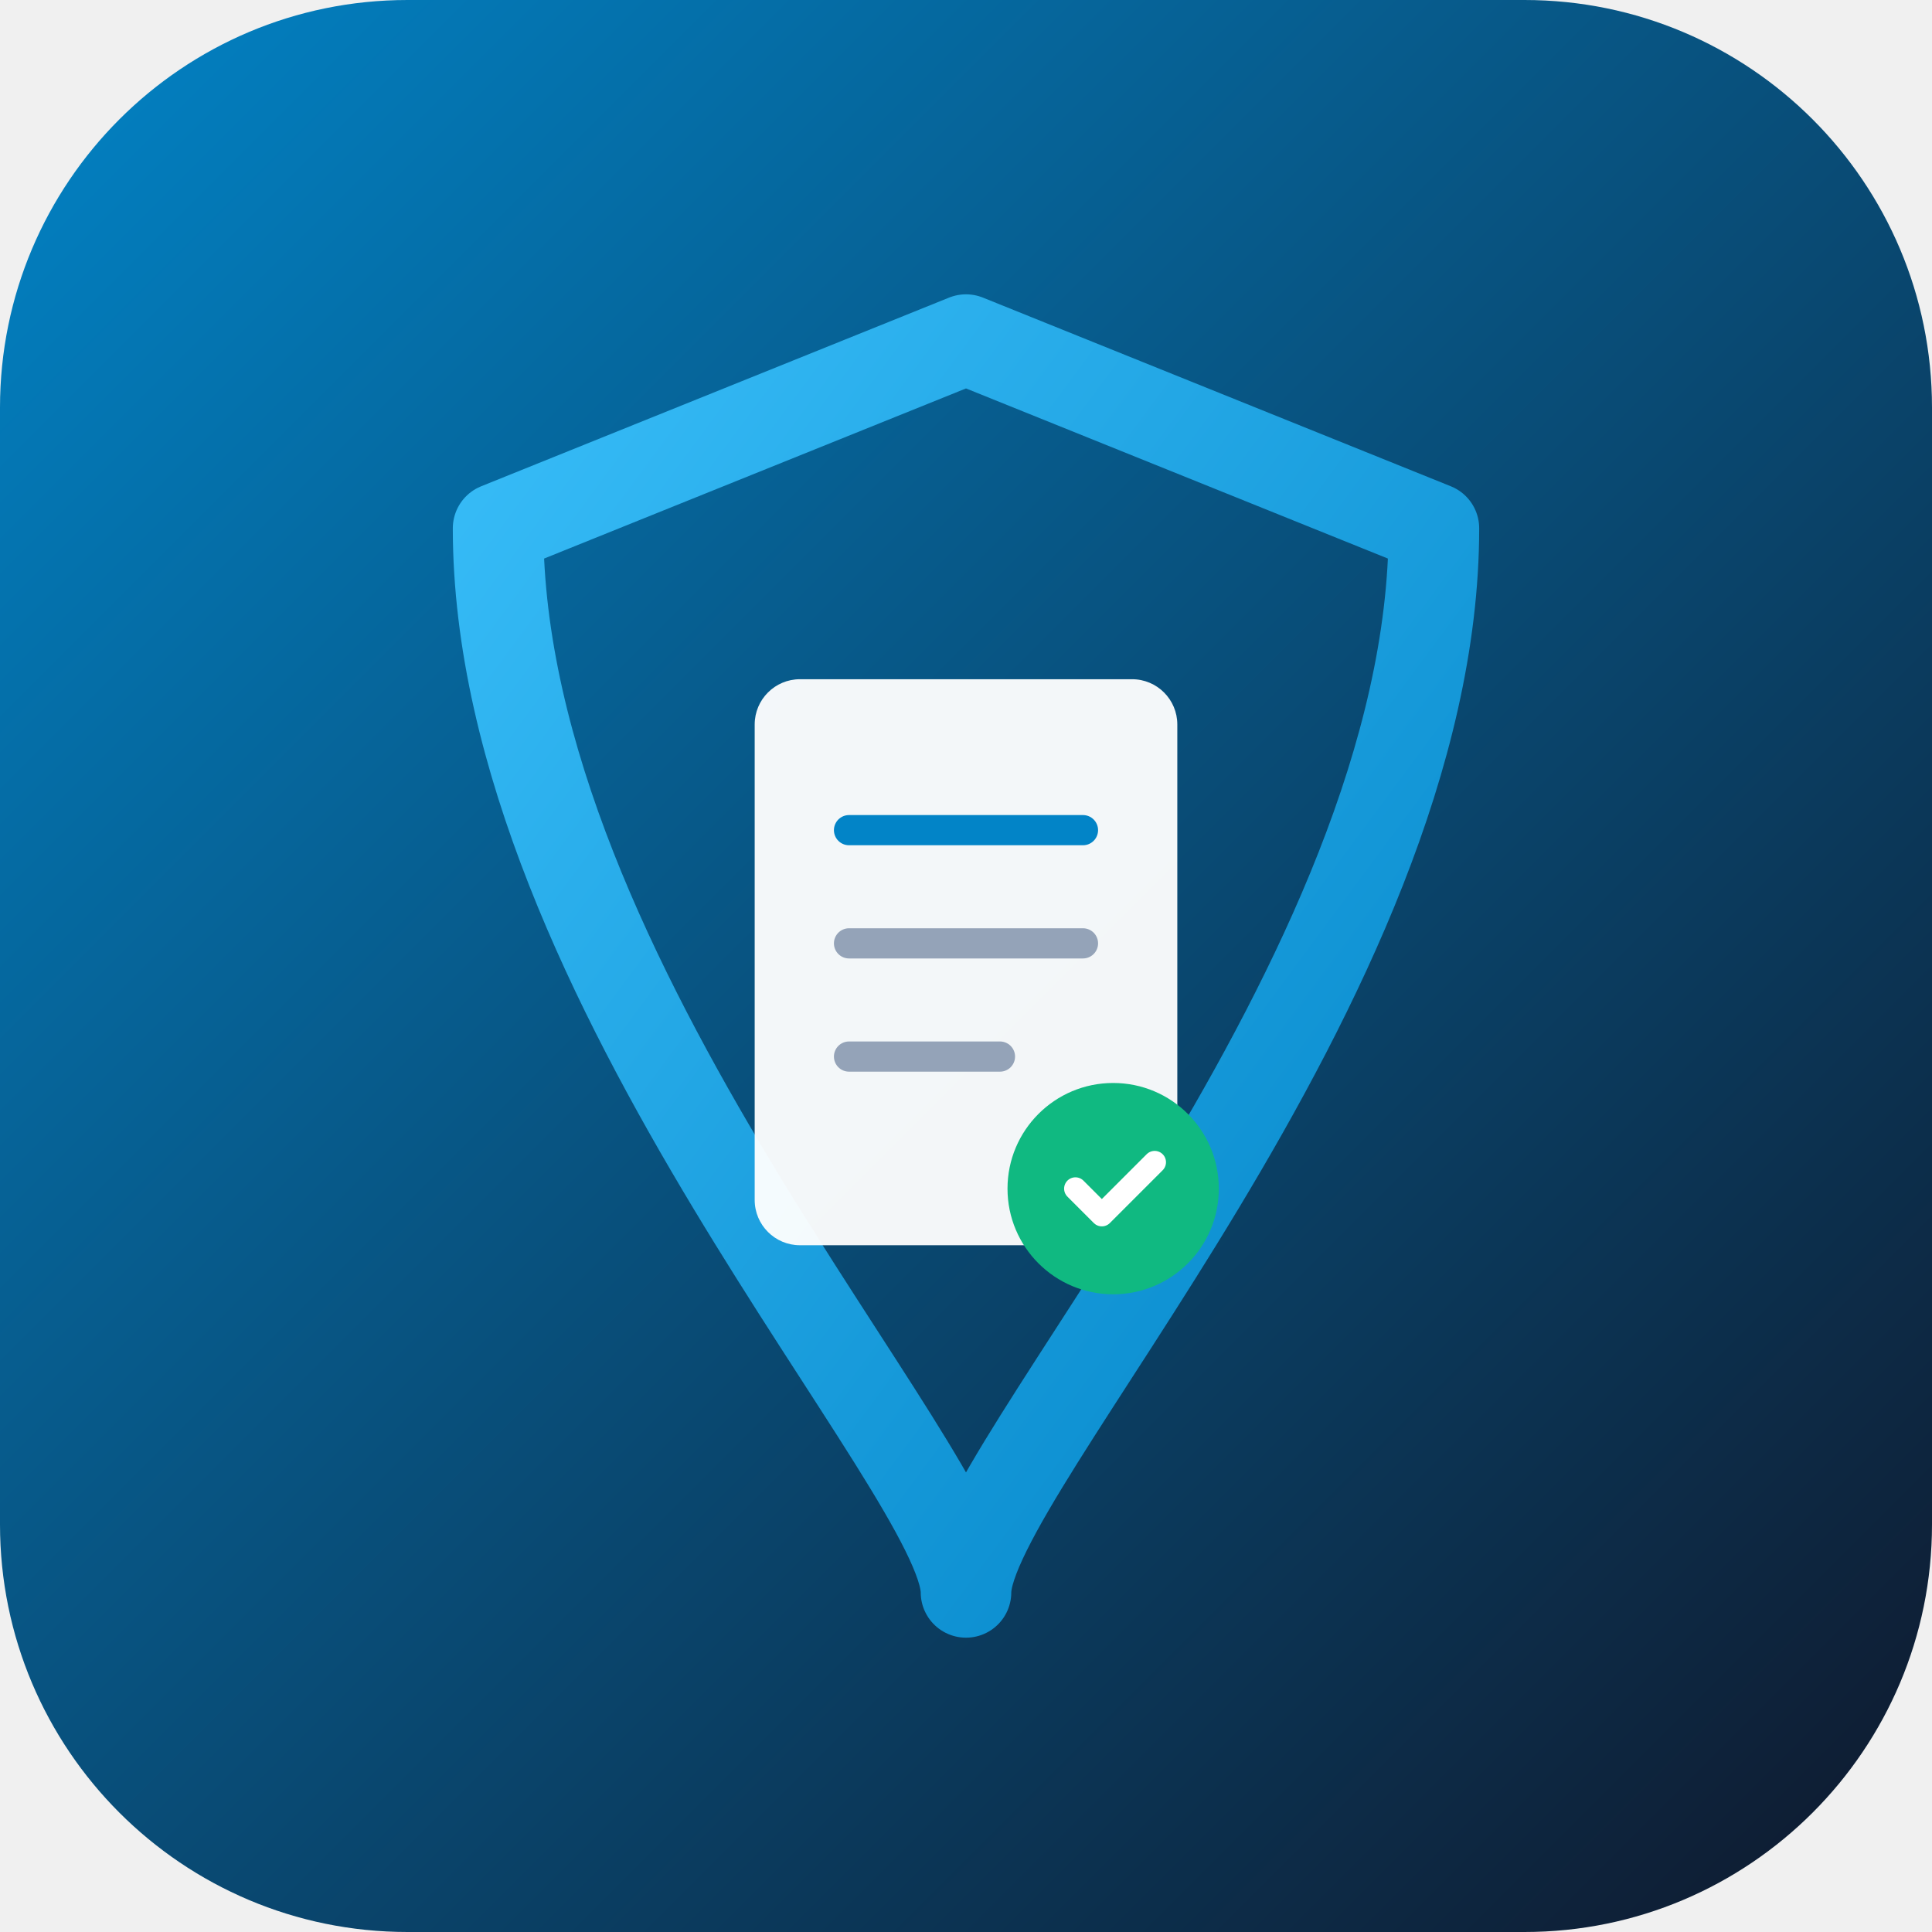
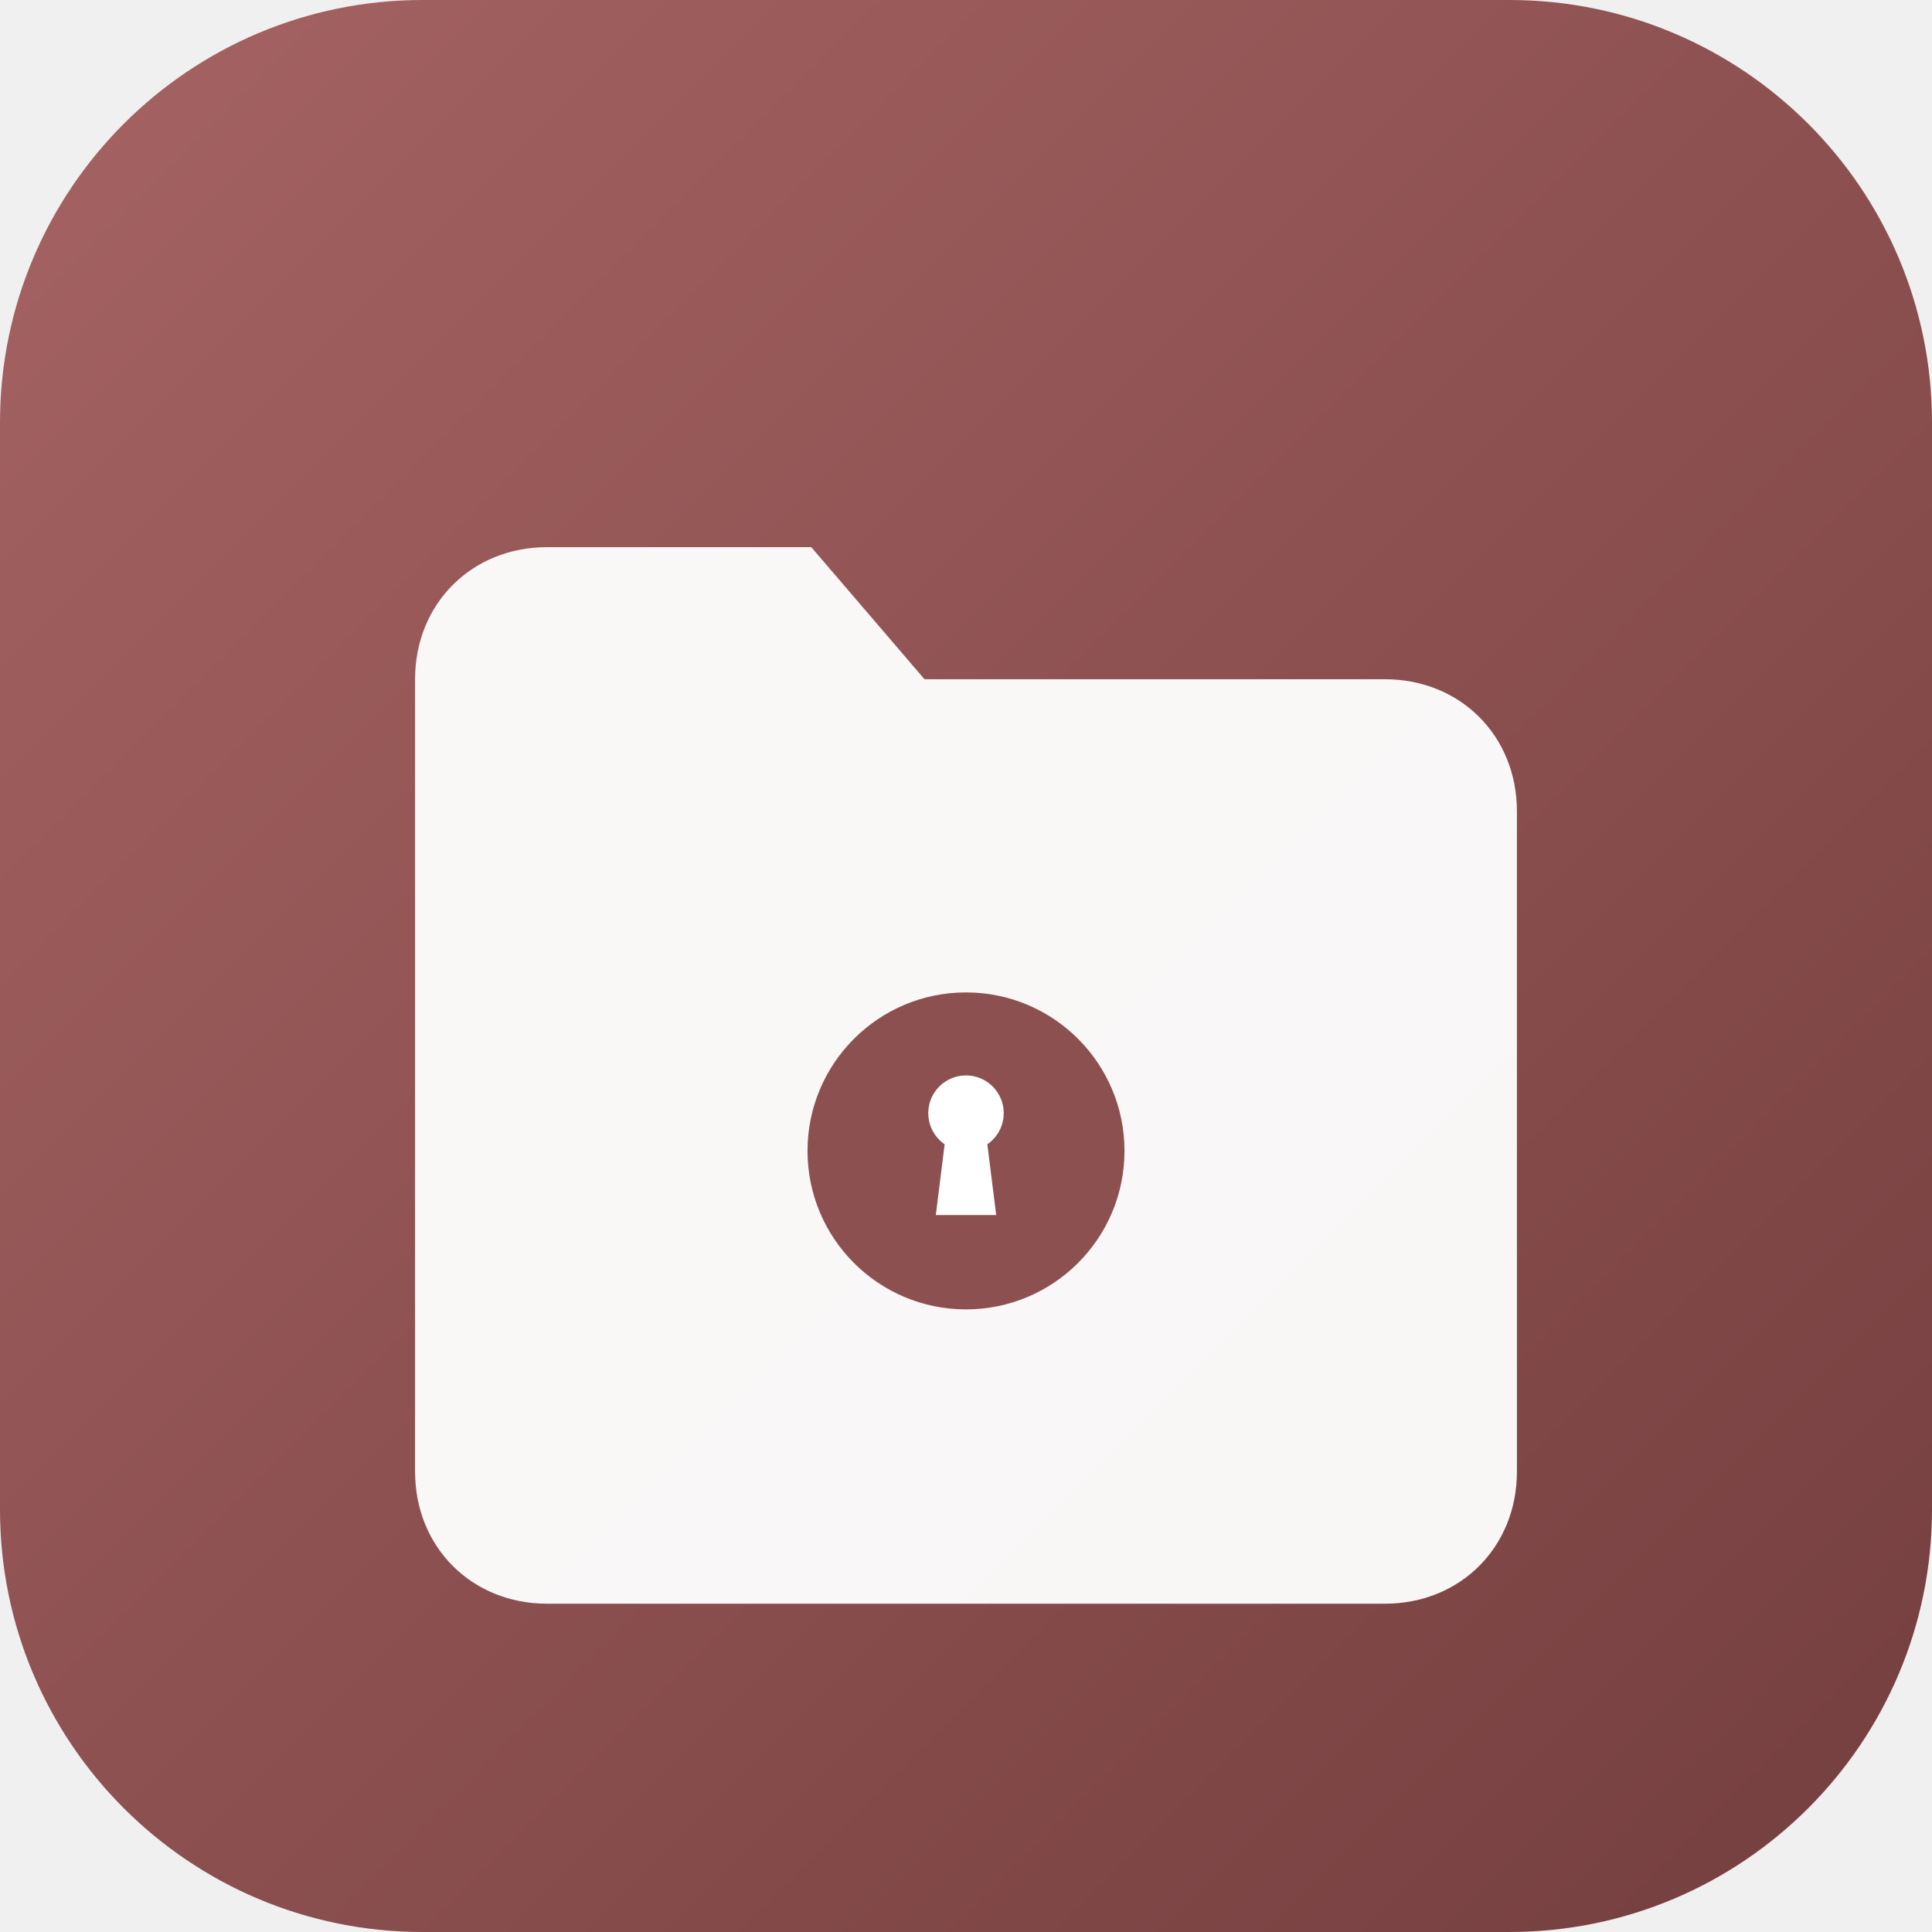
<svg xmlns="http://www.w3.org/2000/svg" viewBox="0 0 512 512" width="512" height="512">
  <defs>
-     <linearGradient id="vaultGrad" x1="0%" y1="0%" x2="100%" y2="100%">
-       <stop offset="0%" stop-color="#0284c7" />
-       <stop offset="100%" stop-color="#0f172a" />
-     </linearGradient>
-     <linearGradient id="shieldGrad" x1="0%" y1="0%" x2="100%" y2="100%">
-       <stop offset="0%" stop-color="#38bdf8" />
-       <stop offset="100%" stop-color="#0284c7" />
+     <linearGradient id="warmBg" x1="0%" y1="0%" x2="100%" y2="100%">
+       <stop offset="0%" stop-color="#A66363" />
+       <stop offset="100%" stop-color="#743E3E" />
    </linearGradient>
  </defs>
-   <rect width="512" height="512" rx="108" fill="url(#vaultGrad)" />
-   <path d="M256 90 L380 140 C380 260 256 390 256 422 C256 390 132 260 132 140 Z" fill="none" stroke="url(#shieldGrad)" stroke-width="24" stroke-linejoin="round" />
-   <rect x="200" y="180" width="112" height="150" rx="12" fill="#ffffff" fill-opacity="0.95" />
-   <line x1="225" y1="220" x2="287" y2="220" stroke="#0284c7" stroke-width="8" stroke-linecap="round" />
-   <line x1="225" y1="250" x2="287" y2="250" stroke="#94a3b8" stroke-width="8" stroke-linecap="round" />
-   <line x1="225" y1="280" x2="265" y2="280" stroke="#94a3b8" stroke-width="8" stroke-linecap="round" />
-   <circle cx="295" cy="315" r="28" fill="#10b981" />
-   <path d="M285 315 L292 322 L306 308" fill="none" stroke="#ffffff" stroke-width="6" stroke-linecap="round" stroke-linejoin="round" />
+   <rect width="512" height="512" rx="112" fill="url(#warmBg)" />
+   <path d="M110 390 L110 180 C110 160 125 145 145 145 L215 145 L245 180 L367 180 C387 180 402 195 402 215 L402 390 C402 410 387 425 367 425 L145 425 C125 425 110 410 110 390 Z" fill="#FFFFFF" fill-opacity="0.95" />
+   <circle cx="256" cy="305" r="42" fill="#8D5050" />
+   <circle cx="256" cy="295" r="10" fill="#FFFFFF" />
+   <path d="M251 298 L261 298 L264 322 L248 322 Z" fill="#FFFFFF" />
</svg>
